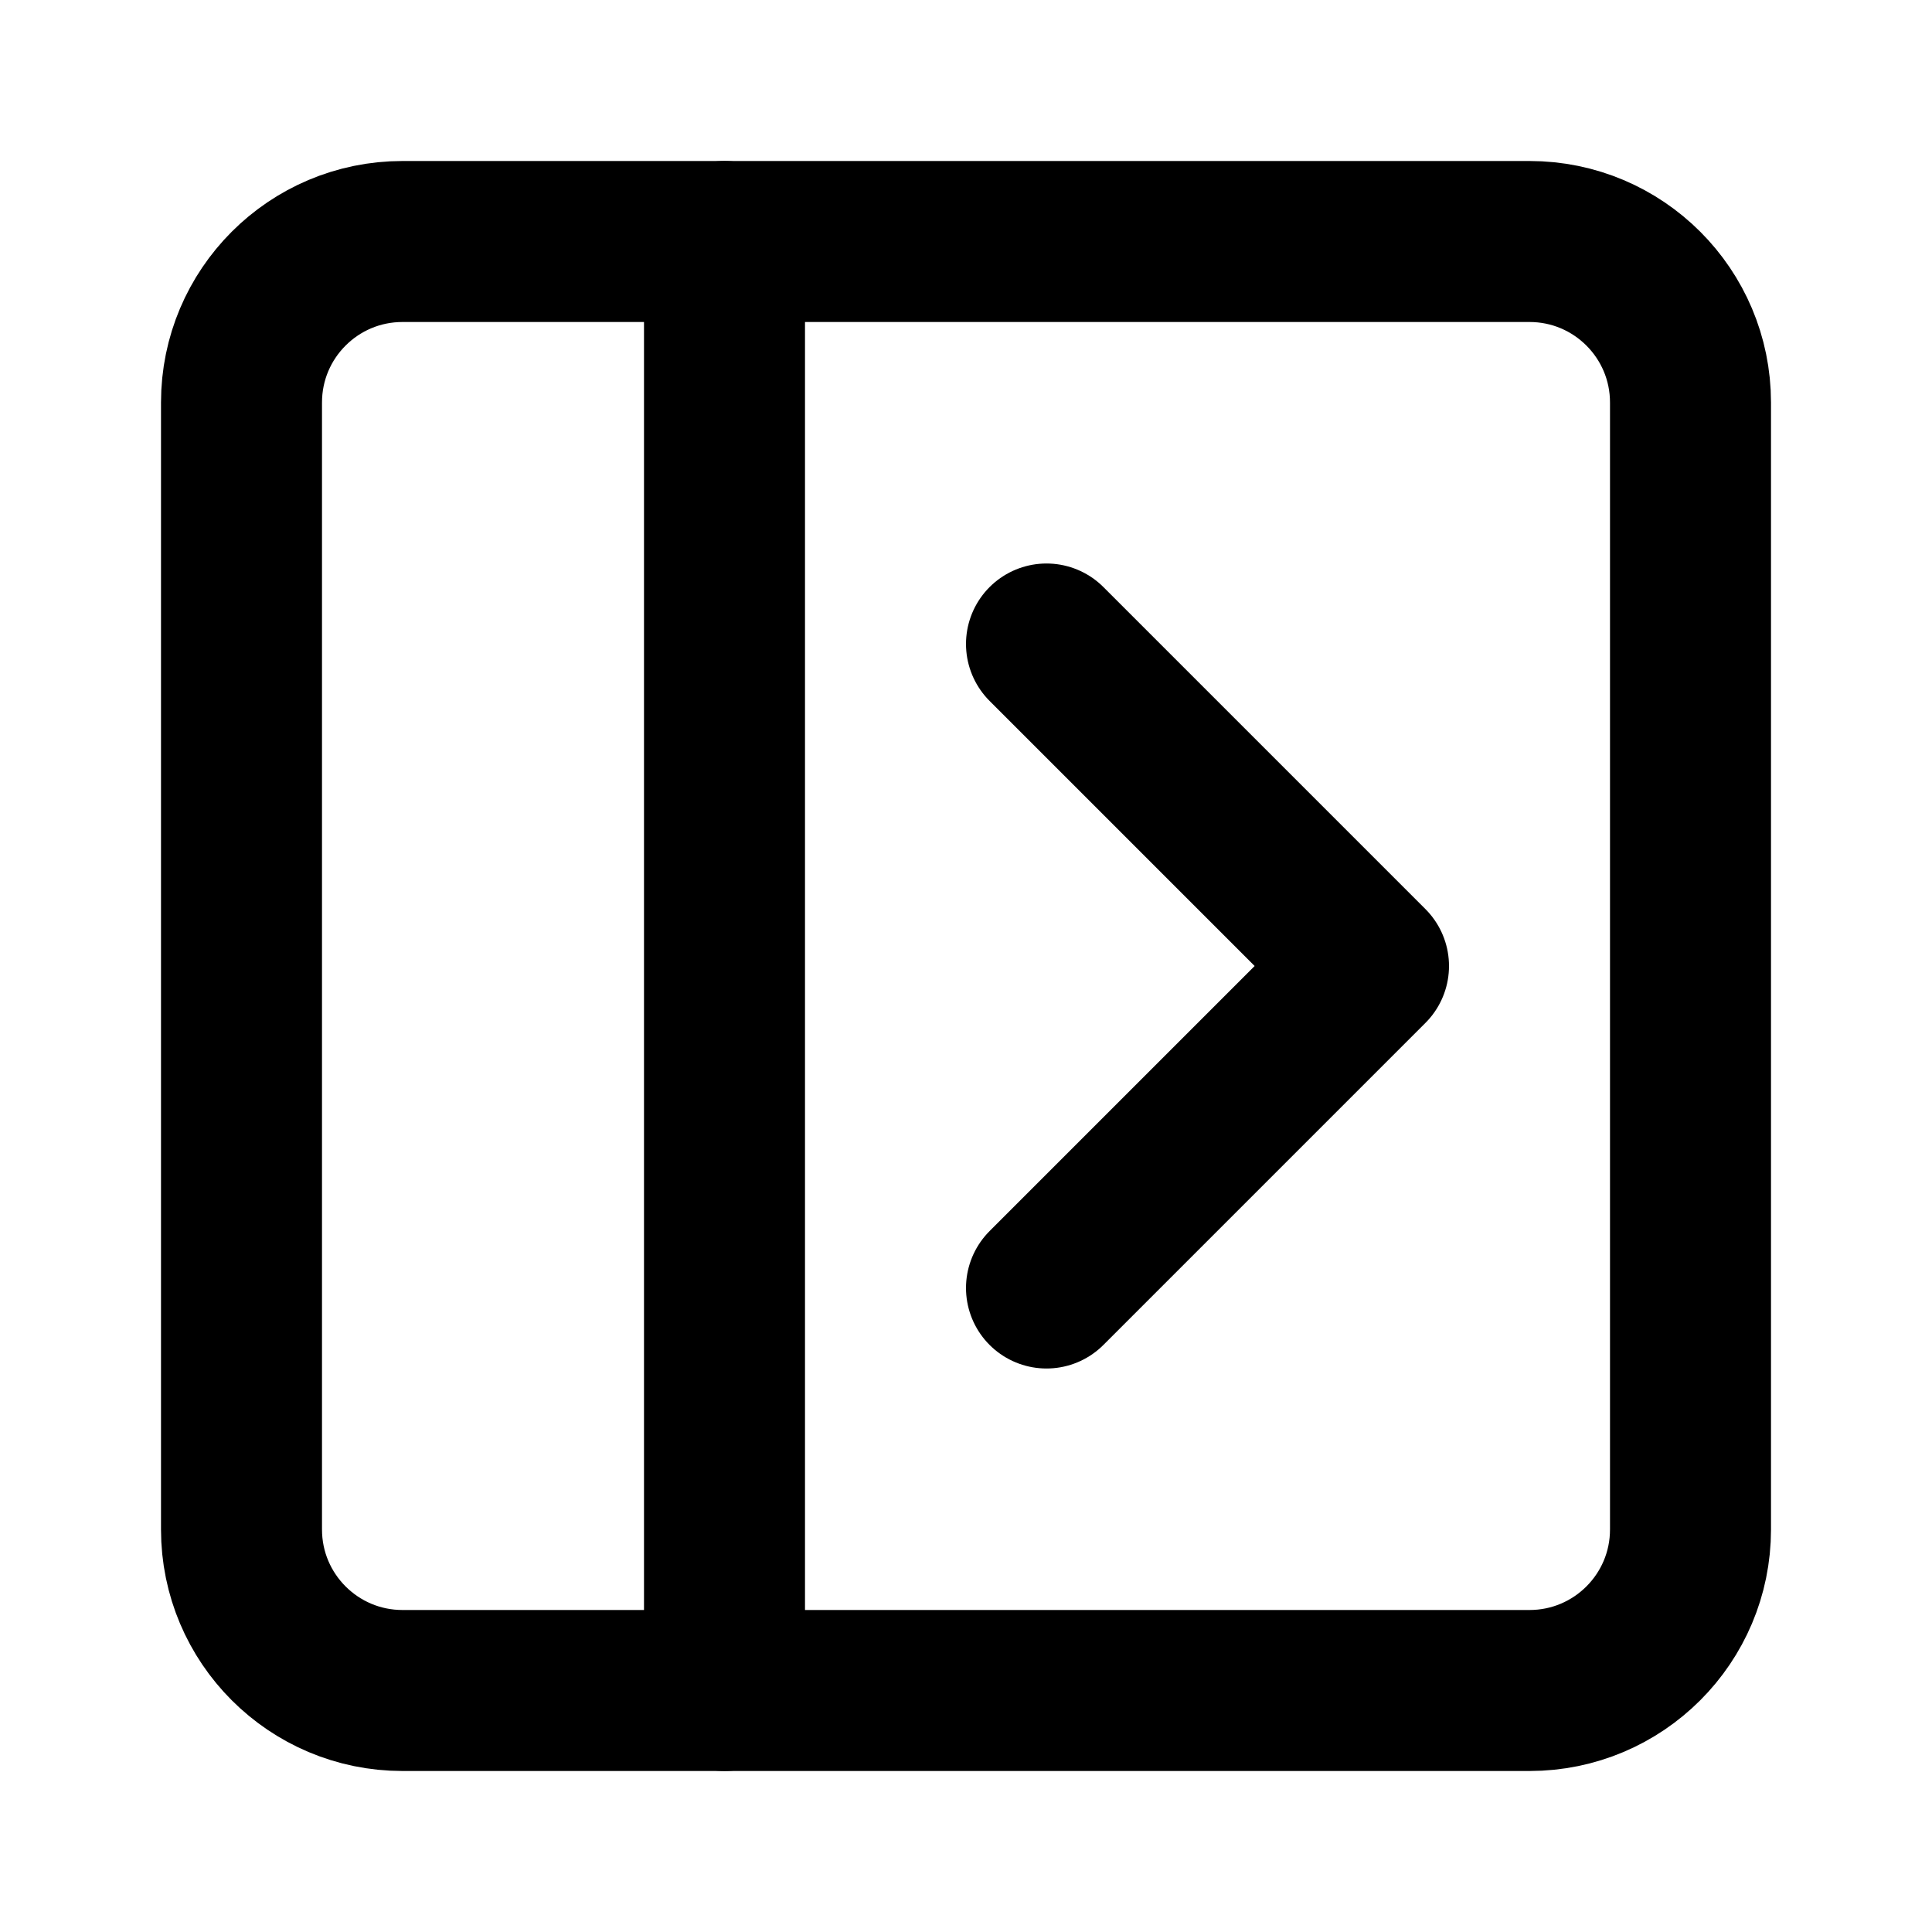
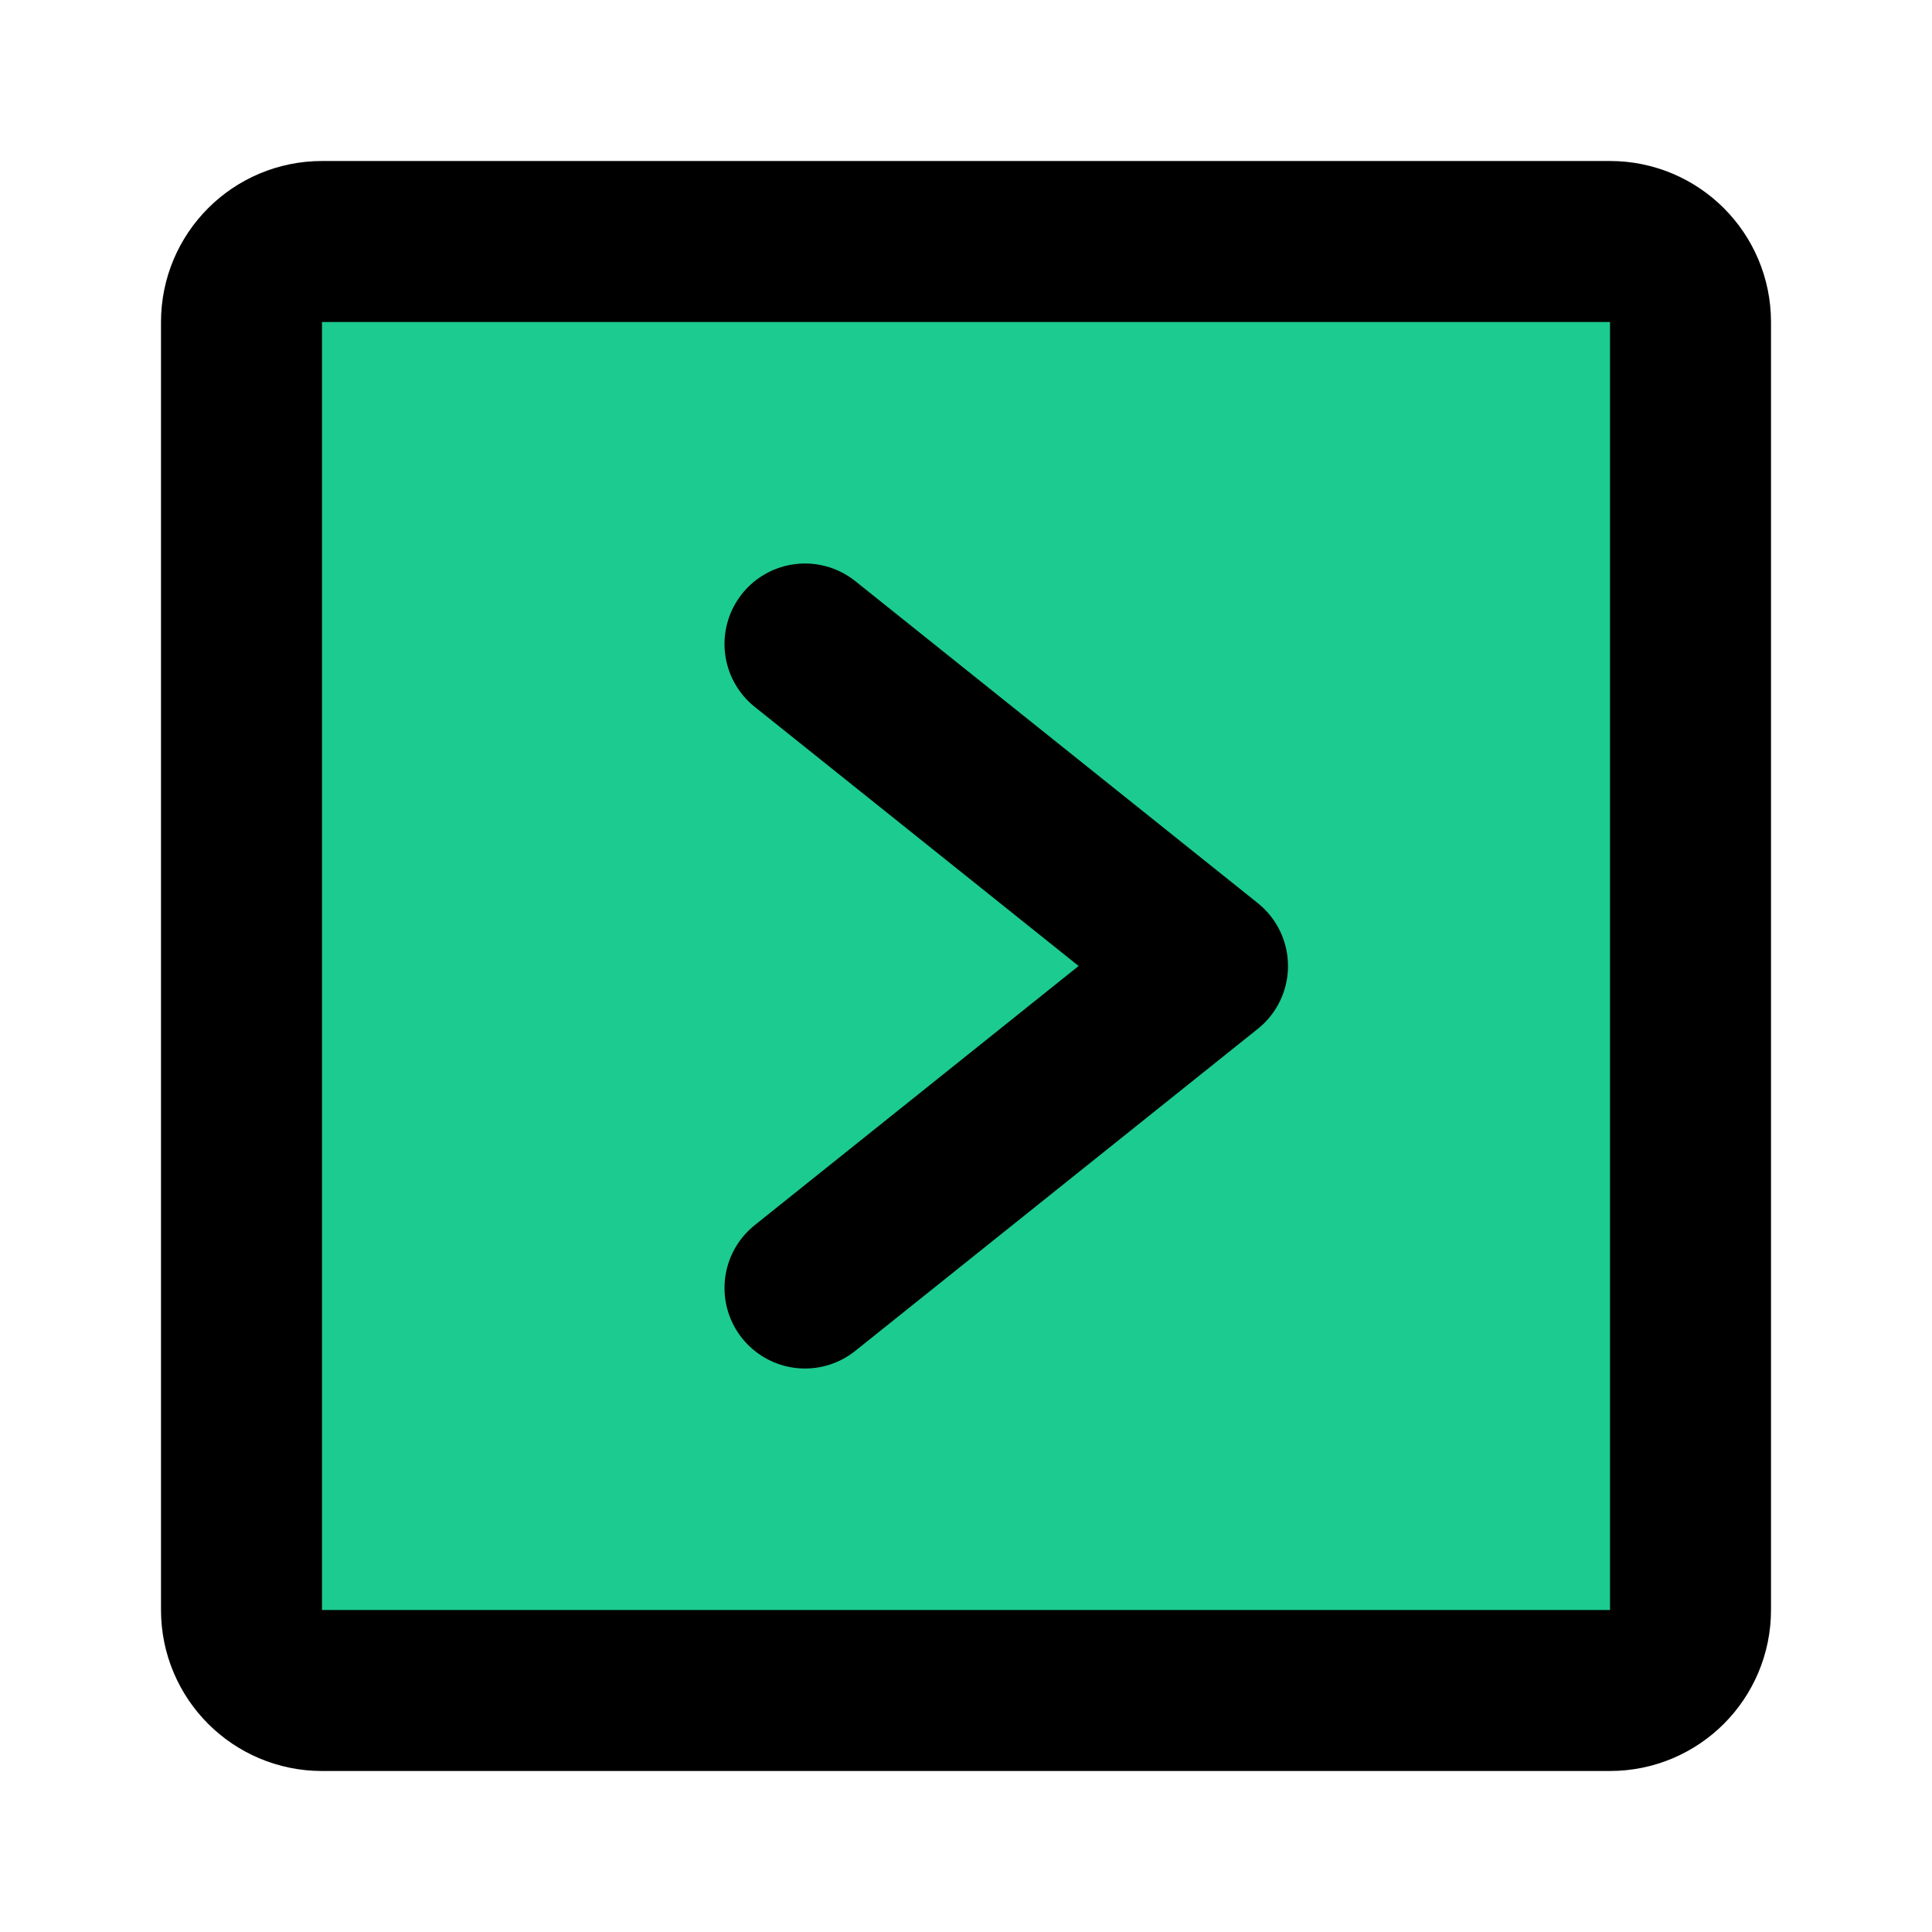
- <svg xmlns="http://www.w3.org/2000/svg" width="24" height="24" viewBox="0 0 24 24" fill="none" stroke="#000000" stroke-width="2" stroke-linecap="round" stroke-linejoin="round">
-   <rect x="3" y="3" width="18" height="18" rx="2" ry="2" />
-   <line x1="9" y1="3" x2="9" y2="21" />
-   <path d="M13 8l4 4-4 4" />
+ <svg xmlns="http://www.w3.org/2000/svg" fill="#000000" width="800px" height="800px" viewBox="0 0 24 24" id="right-square" data-name="Flat Line" class="icon flat-line">
+   <g id="SVGRepo_bgCarrier" stroke-width="0" />
+   <g id="SVGRepo_tracerCarrier" stroke-linecap="round" stroke-linejoin="round" />
+   <g id="SVGRepo_iconCarrier">
+     <rect id="secondary" x="3" y="3" width="18" height="18" rx="1" style="fill: #1CCB8F; stroke-width: 2;" />
+     <polyline id="primary" points="10 16 15 12 10 8" style="fill: none; stroke: #000000; stroke-linecap: round; stroke-linejoin: round; stroke-width: 2;" />
+     <rect id="primary-2" data-name="primary" x="3" y="3" width="18" height="18" rx="1" transform="translate(24 24) rotate(180)" style="fill: none; stroke: #000000; stroke-linecap: round; stroke-linejoin: round; stroke-width: 2;" />
+   </g>
</svg>
